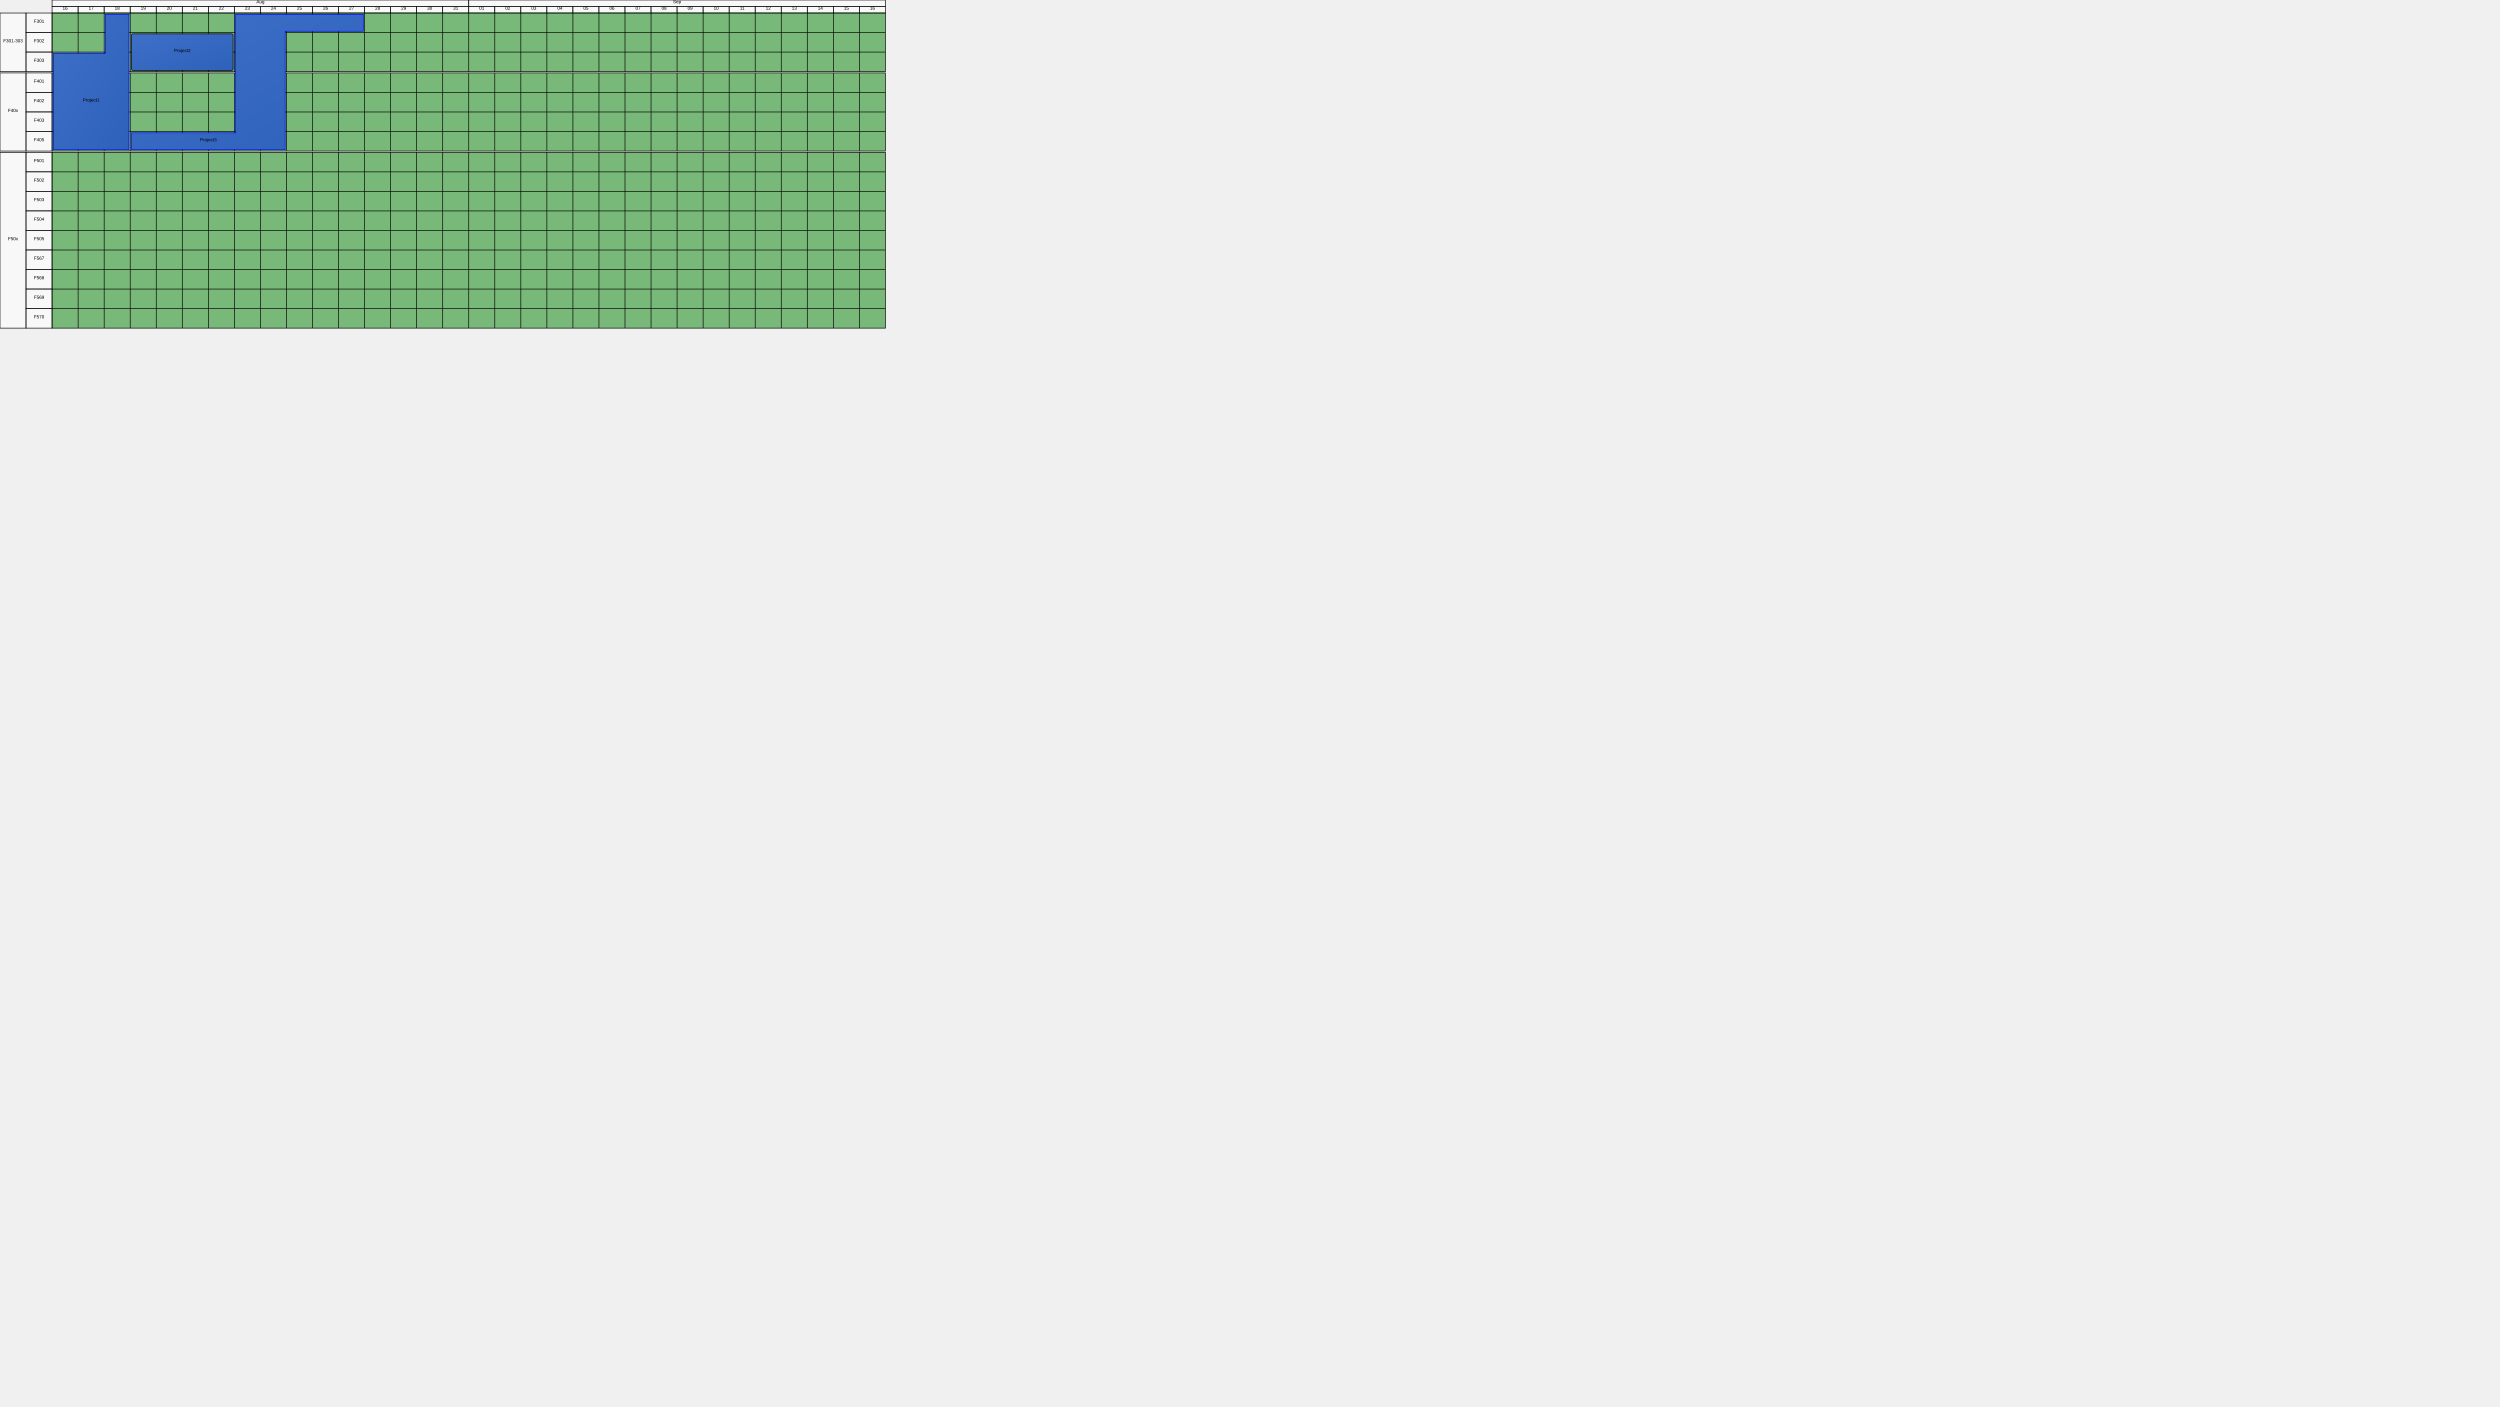
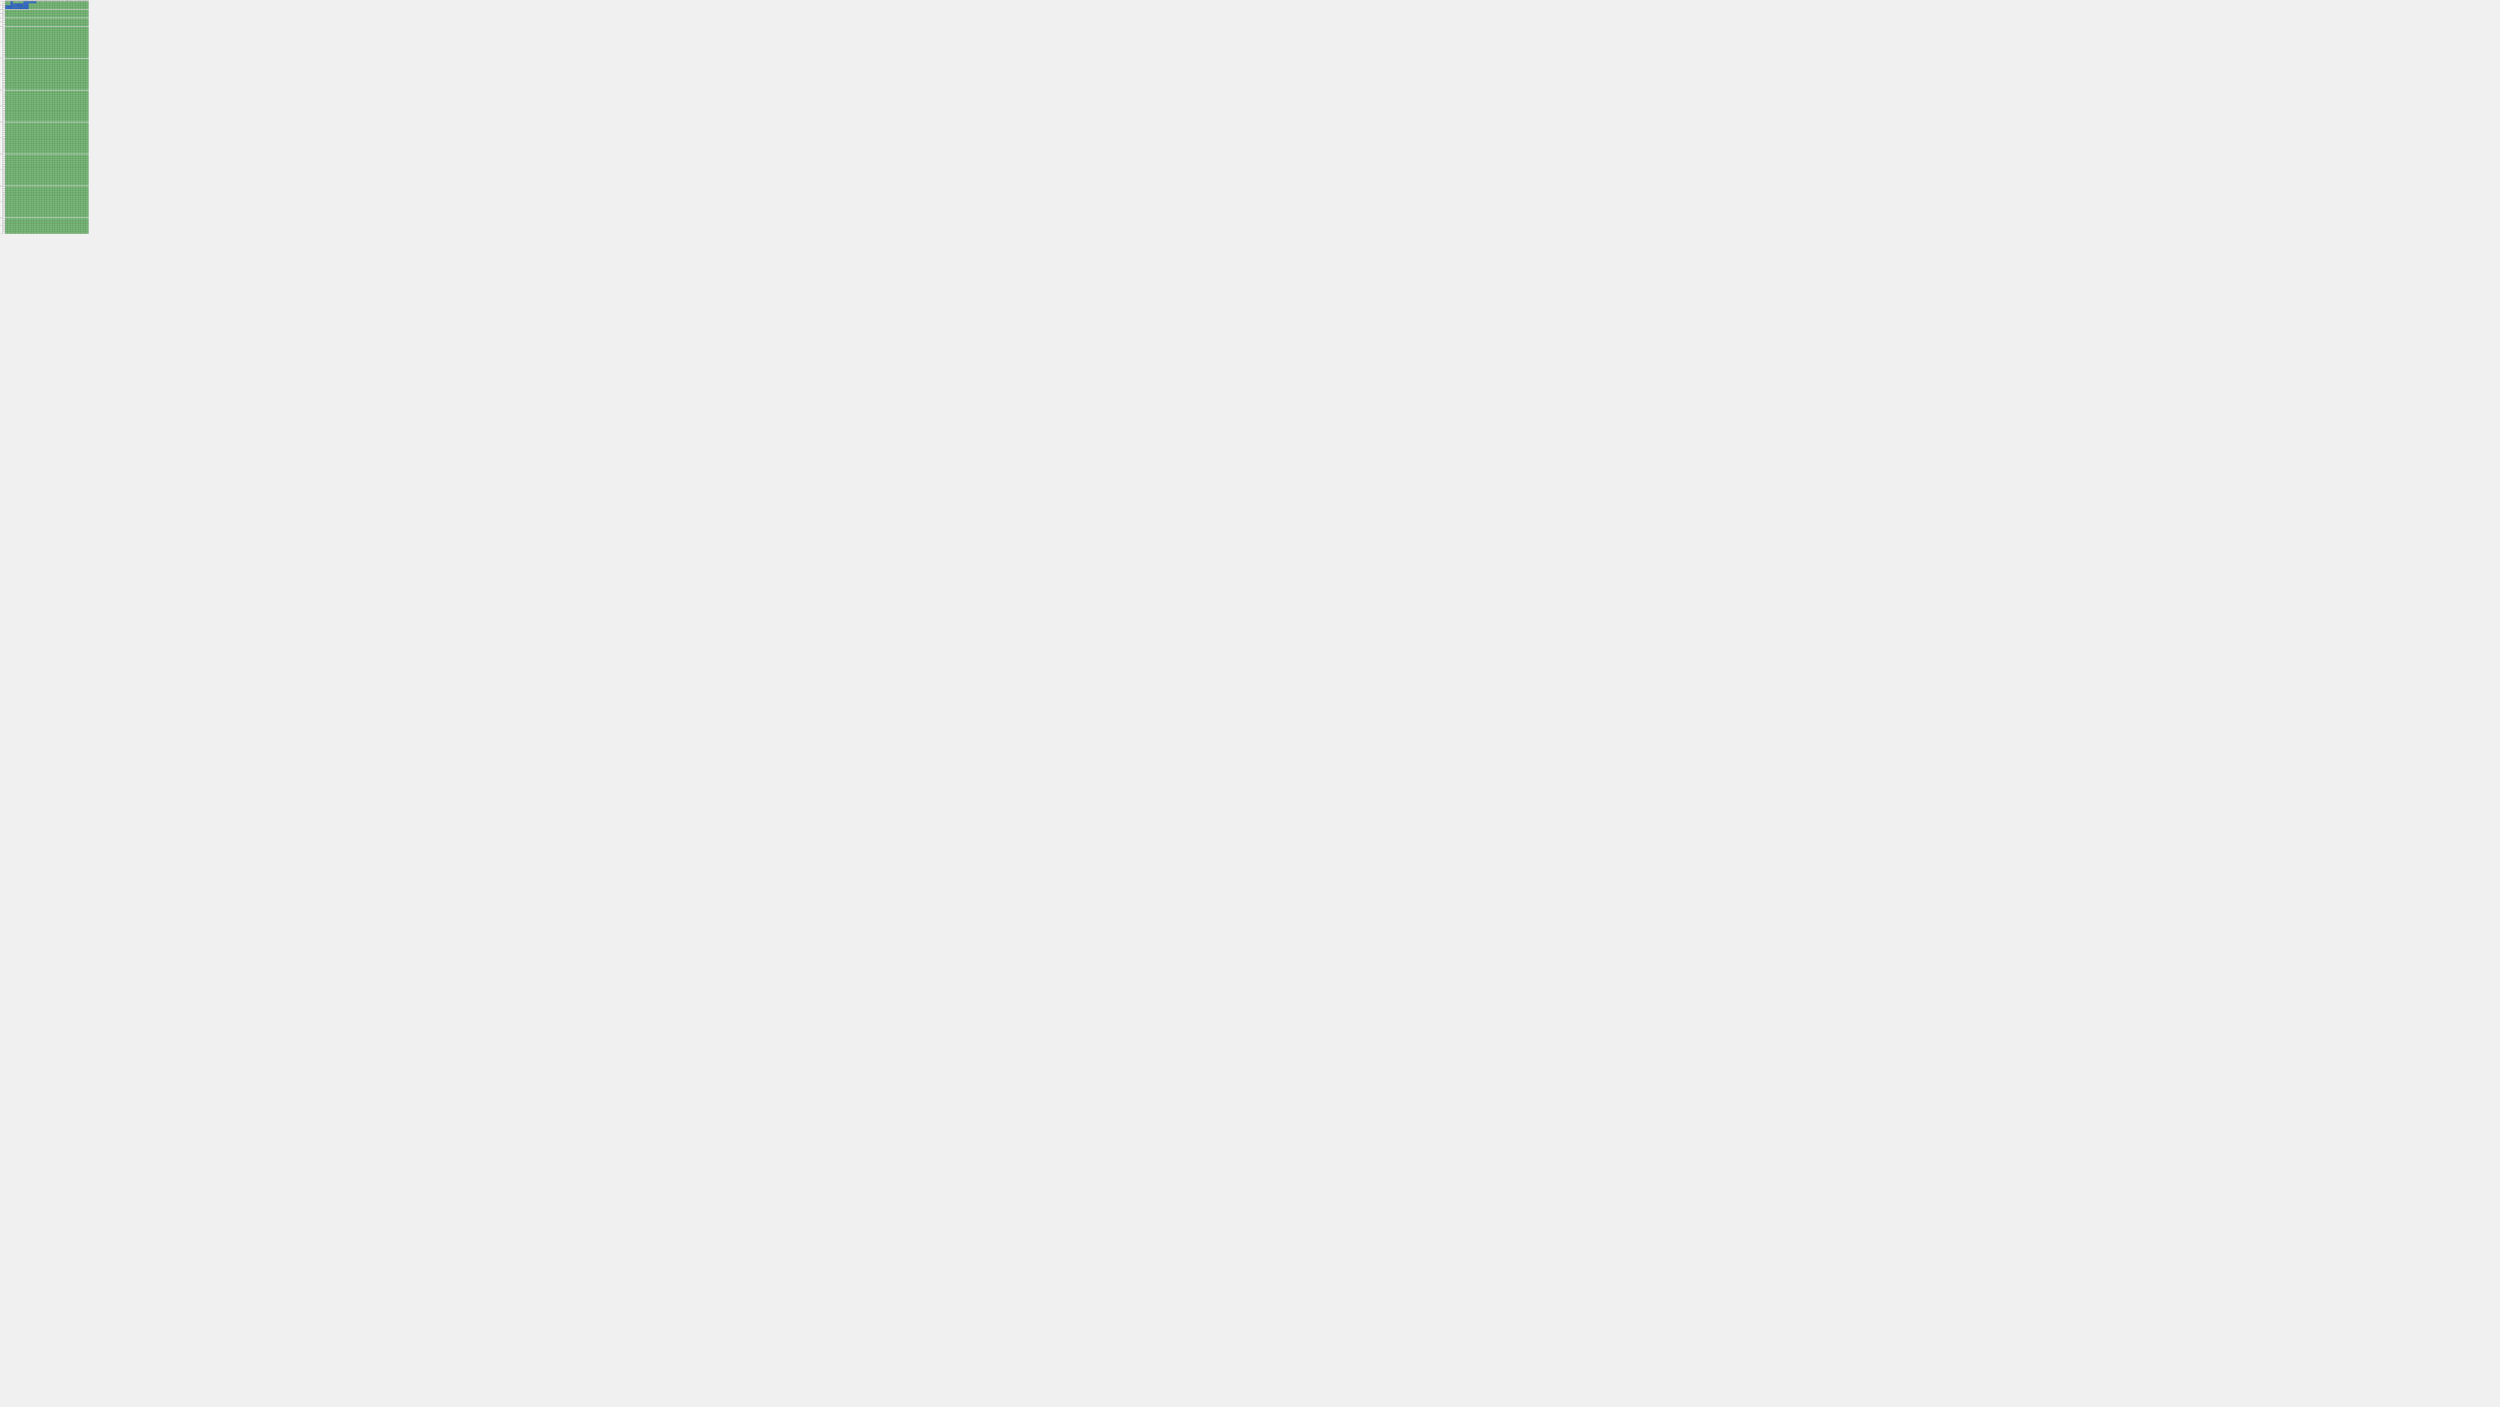
- <svg xmlns="http://www.w3.org/2000/svg" height="2160" preserveAspectRatio="xMidYMid meet" viewBox="0 0 3840 2160" width="3840">
+ <svg xmlns="http://www.w3.org/2000/svg" height="21600" preserveAspectRatio="xMidYMid meet" viewBox="0 0 38400 21600" width="38400">
  <defs>
    <style>

path{
    fill: green;
    stroke : black;
    stroke-width: 1;
    stroke-opacity : 1.0;
    fill-opacity : 0.5;
}

polygon{
    fill : green;
    stroke : blue;
    stroke-width : 1;
    stroke-opacity : 1.0;
    fill-opacity : 0.5;
}

rect{
    fill : white;
    stroke : black;
    stroke-width : 1;
    stroke-opacity : 1.0;
    fill-opacity : 0.5;
}

text{
    font-family : Arial;
-     font-size : 7px;
+     font-size : 10px;
    text-anchor : middle;
    fill : black;
    font-weight : normal;
    transform: translateY(0.3em);
}

.project{
    fill: url(#gradient_blue);
    fill-opacity : 1;
    rx:2px;
    ry:2px;
}

</style>
  </defs>
  <defs>
    <linearGradient id="gradient_blue" x1="0%" x2="100%" y1="0%" y2="100%">
      <stop offset="0%" style="stop-color:#6083CB;stop-opacity:1" />
      <stop offset="0%" style="stop-color:#3E70CA;stop-opacity:1" />
      <stop offset="100%" style="stop-color:#2E61BA;stop-opacity:1" />
    </linearGradient>
    <linearGradient id="gradient_rainbow" x1="0%" x2="100%" y1="0%" y2="0%">
      <stop offset="0%" stop-color="red" />
      <stop offset="14%" stop-color="orange" />
      <stop offset="28%" stop-color="yellow" />
      <stop offset="42%" stop-color="green" />
      <stop offset="56%" stop-color="blue" />
      <stop offset="70%" stop-color="indigo" />
      <stop offset="84%" stop-color="violet" />
      <stop offset="100%" stop-color="red" />
    </linearGradient>
    <radialGradient cx="50%" cy="50%" fx="50%" fy="50%" id="gradient2" r="50%">
      <stop offset="0%" style="stop-color:rgb(0,0,255);stop-opacity:1" />
      <stop offset="100%" style="stop-color:rgb(0,255,0);stop-opacity:1" />
    </radialGradient>
  </defs>
  <rect height="10" width="640" x="80" y="0" />
  <text x="400" y="5">
Aug
</text>
  <rect height="10" width="640" x="720" y="0" />
  <text x="1040" y="5">
Sep
</text>
  <rect height="10" width="40" x="80" y="10" />
  <text x="100" y="15">
16
</text>
  <rect height="10" width="40" x="120" y="10" />
  <text x="140" y="15">
17
</text>
  <rect height="10" width="40" x="160" y="10" />
  <text x="180" y="15">
18
</text>
  <rect height="10" width="40" x="200" y="10" />
  <text x="220" y="15">
19
</text>
  <rect height="10" width="40" x="240" y="10" />
  <text x="260" y="15">
20
</text>
  <rect height="10" width="40" x="280" y="10" />
  <text x="300" y="15">
21
</text>
  <rect height="10" width="40" x="320" y="10" />
  <text x="340" y="15">
22
</text>
  <rect height="10" width="40" x="360" y="10" />
  <text x="380" y="15">
23
</text>
  <rect height="10" width="40" x="400" y="10" />
  <text x="420" y="15">
24
</text>
  <rect height="10" width="40" x="440" y="10" />
  <text x="460" y="15">
25
</text>
  <rect height="10" width="40" x="480" y="10" />
  <text x="500" y="15">
26
</text>
  <rect height="10" width="40" x="520" y="10" />
  <text x="540" y="15">
27
</text>
  <rect height="10" width="40" x="560" y="10" />
  <text x="580" y="15">
28
</text>
  <rect height="10" width="40" x="600" y="10" />
  <text x="620" y="15">
29
</text>
  <rect height="10" width="40" x="640" y="10" />
  <text x="660" y="15">
30
</text>
  <rect height="10" width="40" x="680" y="10" />
  <text x="700" y="15">
31
</text>
  <rect height="10" width="40" x="720" y="10" />
  <text x="740" y="15">
01
</text>
  <rect height="10" width="40" x="760" y="10" />
  <text x="780" y="15">
02
</text>
  <rect height="10" width="40" x="800" y="10" />
  <text x="820" y="15">
03
</text>
  <rect height="10" width="40" x="840" y="10" />
  <text x="860" y="15">
04
</text>
  <rect height="10" width="40" x="880" y="10" />
  <text x="900" y="15">
05
</text>
  <rect height="10" width="40" x="920" y="10" />
  <text x="940" y="15">
06
</text>
  <rect height="10" width="40" x="960" y="10" />
  <text x="980" y="15">
07
</text>
  <rect height="10" width="40" x="1000" y="10" />
  <text x="1020" y="15">
08
</text>
  <rect height="10" width="40" x="1040" y="10" />
  <text x="1060" y="15">
09
</text>
  <rect height="10" width="40" x="1080" y="10" />
  <text x="1100" y="15">
10
</text>
  <rect height="10" width="40" x="1120" y="10" />
  <text x="1140" y="15">
11
</text>
  <rect height="10" width="40" x="1160" y="10" />
  <text x="1180" y="15">
12
</text>
  <rect height="10" width="40" x="1200" y="10" />
  <text x="1220" y="15">
13
</text>
  <rect height="10" width="40" x="1240" y="10" />
  <text x="1260" y="15">
14
</text>
  <rect height="10" width="40" x="1280" y="10" />
  <text x="1300" y="15">
15
</text>
  <rect height="10" width="40" x="1320" y="10" />
  <text x="1340" y="15">
16
</text>
-   <rect height="90" width="40" x="0" y="20" />
-   <text x="20" y="65">
- F301-303
- </text>
-   <rect height="120" width="40" x="0" y="112" />
-   <text x="20" y="172">
- F40x
- </text>
-   <rect height="270" width="40" x="0" y="234" />
-   <text x="20" y="369">
- F50x
+   <rect height="120" width="40" x="0" y="20" />
+   <text x="20" y="80">
+ CPU 64
+ </text>
+   <rect height="120" width="40" x="0" y="150" />
+   <text x="20" y="210">
+ GPU 64
+ </text>
+   <rect height="120" width="40" x="0" y="280" />
+   <text x="20" y="340">
+ GPU 64
+ </text>
+   <rect height="480" width="40" x="0" y="410" />
+   <text x="20" y="650">
+ CPU 
+ </text>
+   <rect height="480" width="40" x="0" y="900" />
+   <text x="20" y="1140">
+ CPU 
+ </text>
+   <rect height="480" width="40" x="0" y="1390" />
+   <text x="20" y="1630">
+ CPU 
+ </text>
+   <rect height="480" width="40" x="0" y="1880" />
+   <text x="20" y="2120">
+ CPU 
+ </text>
+   <rect height="480" width="40" x="0" y="2370" />
+   <text x="20" y="2610">
+ CPU 
+ </text>
+   <rect height="480" width="40" x="0" y="2860" />
+   <text x="20" y="3100">
+ CPU 
+ </text>
+   <rect height="240" width="40" x="0" y="3350" />
+   <text x="20" y="3470">
+ CPU 
</text>
  <rect height="30" width="40" x="40" y="20" />
  <text x="60" y="35">
- F301
+ F283
</text>
  <rect height="30" width="40" x="40" y="50" />
  <text x="60" y="65">
- F302
+ F284
</text>
  <rect height="30" width="40" x="40" y="80" />
  <text x="60" y="95">
+ F285
+ </text>
+   <rect height="30" width="40" x="40" y="110" />
+   <text x="60" y="125">
+ F286
+ </text>
+   <rect height="30" width="40" x="40" y="150" />
+   <text x="60" y="165">
+ F319
+ </text>
+   <rect height="30" width="40" x="40" y="180" />
+   <text x="60" y="195">
+ F320
+ </text>
+   <rect height="30" width="40" x="40" y="210" />
+   <text x="60" y="225">
+ F321
+ </text>
+   <rect height="30" width="40" x="40" y="240" />
+   <text x="60" y="255">
+ F322
+ </text>
+   <rect height="30" width="40" x="40" y="280" />
+   <text x="60" y="295">
+ F413
+ </text>
+   <rect height="30" width="40" x="40" y="310" />
+   <text x="60" y="325">
+ F414
+ </text>
+   <rect height="30" width="40" x="40" y="340" />
+   <text x="60" y="355">
+ F415
+ </text>
+   <rect height="30" width="40" x="40" y="370" />
+   <text x="60" y="385">
+ F416
+ </text>
+   <rect height="30" width="40" x="40" y="410" />
+   <text x="60" y="425">
F303
</text>
-   <rect height="30" width="40" x="40" y="112" />
-   <text x="60" y="127">
+   <rect height="30" width="40" x="40" y="440" />
+   <text x="60" y="455">
+ F304
+ </text>
+   <rect height="30" width="40" x="40" y="470" />
+   <text x="60" y="485">
+ F305
+ </text>
+   <rect height="30" width="40" x="40" y="500" />
+   <text x="60" y="515">
+ F306
+ </text>
+   <rect height="30" width="40" x="40" y="530" />
+   <text x="60" y="545">
+ F307
+ </text>
+   <rect height="30" width="40" x="40" y="560" />
+   <text x="60" y="575">
+ F308
+ </text>
+   <rect height="30" width="40" x="40" y="590" />
+   <text x="60" y="605">
+ F309
+ </text>
+   <rect height="30" width="40" x="40" y="620" />
+   <text x="60" y="635">
+ F310
+ </text>
+   <rect height="30" width="40" x="40" y="650" />
+   <text x="60" y="665">
+ F311
+ </text>
+   <rect height="30" width="40" x="40" y="680" />
+   <text x="60" y="695">
+ F312
+ </text>
+   <rect height="30" width="40" x="40" y="710" />
+   <text x="60" y="725">
+ F313
+ </text>
+   <rect height="30" width="40" x="40" y="740" />
+   <text x="60" y="755">
+ F314
+ </text>
+   <rect height="30" width="40" x="40" y="770" />
+   <text x="60" y="785">
+ F315
+ </text>
+   <rect height="30" width="40" x="40" y="800" />
+   <text x="60" y="815">
+ F316
+ </text>
+   <rect height="30" width="40" x="40" y="830" />
+   <text x="60" y="845">
+ F317
+ </text>
+   <rect height="30" width="40" x="40" y="860" />
+   <text x="60" y="875">
+ F318
+ </text>
+   <rect height="30" width="40" x="40" y="900" />
+   <text x="60" y="915">
+ F324
+ </text>
+   <rect height="30" width="40" x="40" y="930" />
+   <text x="60" y="945">
+ F325
+ </text>
+   <rect height="30" width="40" x="40" y="960" />
+   <text x="60" y="975">
+ F326
+ </text>
+   <rect height="30" width="40" x="40" y="990" />
+   <text x="60" y="1005">
+ F327
+ </text>
+   <rect height="30" width="40" x="40" y="1020" />
+   <text x="60" y="1035">
+ F328
+ </text>
+   <rect height="30" width="40" x="40" y="1050" />
+   <text x="60" y="1065">
+ F329
+ </text>
+   <rect height="30" width="40" x="40" y="1080" />
+   <text x="60" y="1095">
+ F330
+ </text>
+   <rect height="30" width="40" x="40" y="1110" />
+   <text x="60" y="1125">
+ F331
+ </text>
+   <rect height="30" width="40" x="40" y="1140" />
+   <text x="60" y="1155">
+ F332
+ </text>
+   <rect height="30" width="40" x="40" y="1170" />
+   <text x="60" y="1185">
+ F333
+ </text>
+   <rect height="30" width="40" x="40" y="1200" />
+   <text x="60" y="1215">
+ F334
+ </text>
+   <rect height="30" width="40" x="40" y="1230" />
+   <text x="60" y="1245">
+ F335
+ </text>
+   <rect height="30" width="40" x="40" y="1260" />
+   <text x="60" y="1275">
+ F336
+ </text>
+   <rect height="30" width="40" x="40" y="1290" />
+   <text x="60" y="1305">
+ F337
+ </text>
+   <rect height="30" width="40" x="40" y="1320" />
+   <text x="60" y="1335">
+ F338
+ </text>
+   <rect height="30" width="40" x="40" y="1350" />
+   <text x="60" y="1365">
+ F339
+ </text>
+   <rect height="30" width="40" x="40" y="1390" />
+   <text x="60" y="1405">
+ F340
+ </text>
+   <rect height="30" width="40" x="40" y="1420" />
+   <text x="60" y="1435">
+ F341
+ </text>
+   <rect height="30" width="40" x="40" y="1450" />
+   <text x="60" y="1465">
+ F342
+ </text>
+   <rect height="30" width="40" x="40" y="1480" />
+   <text x="60" y="1495">
+ F343
+ </text>
+   <rect height="30" width="40" x="40" y="1510" />
+   <text x="60" y="1525">
+ F344
+ </text>
+   <rect height="30" width="40" x="40" y="1540" />
+   <text x="60" y="1555">
+ F345
+ </text>
+   <rect height="30" width="40" x="40" y="1570" />
+   <text x="60" y="1585">
+ F346
+ </text>
+   <rect height="30" width="40" x="40" y="1600" />
+   <text x="60" y="1615">
+ F347
+ </text>
+   <rect height="30" width="40" x="40" y="1630" />
+   <text x="60" y="1645">
+ F348
+ </text>
+   <rect height="30" width="40" x="40" y="1660" />
+   <text x="60" y="1675">
+ F349
+ </text>
+   <rect height="30" width="40" x="40" y="1690" />
+   <text x="60" y="1705">
+ F350
+ </text>
+   <rect height="30" width="40" x="40" y="1720" />
+   <text x="60" y="1735">
+ F351
+ </text>
+   <rect height="30" width="40" x="40" y="1750" />
+   <text x="60" y="1765">
+ F352
+ </text>
+   <rect height="30" width="40" x="40" y="1780" />
+   <text x="60" y="1795">
+ F353
+ </text>
+   <rect height="30" width="40" x="40" y="1810" />
+   <text x="60" y="1825">
+ F354
+ </text>
+   <rect height="30" width="40" x="40" y="1840" />
+   <text x="60" y="1855">
+ F355
+ </text>
+   <rect height="30" width="40" x="40" y="1880" />
+   <text x="60" y="1895">
+ F356
+ </text>
+   <rect height="30" width="40" x="40" y="1910" />
+   <text x="60" y="1925">
+ F357
+ </text>
+   <rect height="30" width="40" x="40" y="1940" />
+   <text x="60" y="1955">
+ F358
+ </text>
+   <rect height="30" width="40" x="40" y="1970" />
+   <text x="60" y="1985">
+ F359
+ </text>
+   <rect height="30" width="40" x="40" y="2000" />
+   <text x="60" y="2015">
+ F360
+ </text>
+   <rect height="30" width="40" x="40" y="2030" />
+   <text x="60" y="2045">
+ F361
+ </text>
+   <rect height="30" width="40" x="40" y="2060" />
+   <text x="60" y="2075">
+ F362
+ </text>
+   <rect height="30" width="40" x="40" y="2090" />
+   <text x="60" y="2105">
+ F363
+ </text>
+   <rect height="30" width="40" x="40" y="2120" />
+   <text x="60" y="2135">
+ F364
+ </text>
+   <rect height="30" width="40" x="40" y="2150" />
+   <text x="60" y="2165">
+ F365
+ </text>
+   <rect height="30" width="40" x="40" y="2180" />
+   <text x="60" y="2195">
+ F366
+ </text>
+   <rect height="30" width="40" x="40" y="2210" />
+   <text x="60" y="2225">
+ F367
+ </text>
+   <rect height="30" width="40" x="40" y="2240" />
+   <text x="60" y="2255">
+ F368
+ </text>
+   <rect height="30" width="40" x="40" y="2270" />
+   <text x="60" y="2285">
+ F369
+ </text>
+   <rect height="30" width="40" x="40" y="2300" />
+   <text x="60" y="2315">
+ F370
+ </text>
+   <rect height="30" width="40" x="40" y="2330" />
+   <text x="60" y="2345">
+ F371
+ </text>
+   <rect height="30" width="40" x="40" y="2370" />
+   <text x="60" y="2385">
+ F373
+ </text>
+   <rect height="30" width="40" x="40" y="2400" />
+   <text x="60" y="2415">
+ F374
+ </text>
+   <rect height="30" width="40" x="40" y="2430" />
+   <text x="60" y="2445">
+ F375
+ </text>
+   <rect height="30" width="40" x="40" y="2460" />
+   <text x="60" y="2475">
+ F376
+ </text>
+   <rect height="30" width="40" x="40" y="2490" />
+   <text x="60" y="2505">
+ F377
+ </text>
+   <rect height="30" width="40" x="40" y="2520" />
+   <text x="60" y="2535">
+ F378
+ </text>
+   <rect height="30" width="40" x="40" y="2550" />
+   <text x="60" y="2565">
+ F379
+ </text>
+   <rect height="30" width="40" x="40" y="2580" />
+   <text x="60" y="2595">
+ F380
+ </text>
+   <rect height="30" width="40" x="40" y="2610" />
+   <text x="60" y="2625">
+ F381
+ </text>
+   <rect height="30" width="40" x="40" y="2640" />
+   <text x="60" y="2655">
+ F382
+ </text>
+   <rect height="30" width="40" x="40" y="2670" />
+   <text x="60" y="2685">
+ F383
+ </text>
+   <rect height="30" width="40" x="40" y="2700" />
+   <text x="60" y="2715">
+ F384
+ </text>
+   <rect height="30" width="40" x="40" y="2730" />
+   <text x="60" y="2745">
+ F385
+ </text>
+   <rect height="30" width="40" x="40" y="2760" />
+   <text x="60" y="2775">
+ F386
+ </text>
+   <rect height="30" width="40" x="40" y="2790" />
+   <text x="60" y="2805">
+ F387
+ </text>
+   <rect height="30" width="40" x="40" y="2820" />
+   <text x="60" y="2835">
+ F388
+ </text>
+   <rect height="30" width="40" x="40" y="2860" />
+   <text x="60" y="2875">
+ F389
+ </text>
+   <rect height="30" width="40" x="40" y="2890" />
+   <text x="60" y="2905">
+ F390
+ </text>
+   <rect height="30" width="40" x="40" y="2920" />
+   <text x="60" y="2935">
+ F391
+ </text>
+   <rect height="30" width="40" x="40" y="2950" />
+   <text x="60" y="2965">
+ F392
+ </text>
+   <rect height="30" width="40" x="40" y="2980" />
+   <text x="60" y="2995">
+ F393
+ </text>
+   <rect height="30" width="40" x="40" y="3010" />
+   <text x="60" y="3025">
+ F394
+ </text>
+   <rect height="30" width="40" x="40" y="3040" />
+   <text x="60" y="3055">
+ F395
+ </text>
+   <rect height="30" width="40" x="40" y="3070" />
+   <text x="60" y="3085">
+ F396
+ </text>
+   <rect height="30" width="40" x="40" y="3100" />
+   <text x="60" y="3115">
+ F397
+ </text>
+   <rect height="30" width="40" x="40" y="3130" />
+   <text x="60" y="3145">
+ F398
+ </text>
+   <rect height="30" width="40" x="40" y="3160" />
+   <text x="60" y="3175">
+ F399
+ </text>
+   <rect height="30" width="40" x="40" y="3190" />
+   <text x="60" y="3205">
+ F400
+ </text>
+   <rect height="30" width="40" x="40" y="3220" />
+   <text x="60" y="3235">
F401
</text>
-   <rect height="30" width="40" x="40" y="142" />
-   <text x="60" y="157">
+   <rect height="30" width="40" x="40" y="3250" />
+   <text x="60" y="3265">
F402
</text>
-   <rect height="30" width="40" x="40" y="172" />
-   <text x="60" y="187">
+   <rect height="30" width="40" x="40" y="3280" />
+   <text x="60" y="3295">
F403
</text>
-   <rect height="30" width="40" x="40" y="202" />
-   <text x="60" y="217">
+   <rect height="30" width="40" x="40" y="3310" />
+   <text x="60" y="3325">
+ F404
+ </text>
+   <rect height="30" width="40" x="40" y="3350" />
+   <text x="60" y="3365">
F405
</text>
-   <rect height="30" width="40" x="40" y="234" />
-   <text x="60" y="249">
- F501
- </text>
-   <rect height="30" width="40" x="40" y="264" />
-   <text x="60" y="279">
- F502
- </text>
-   <rect height="30" width="40" x="40" y="294" />
-   <text x="60" y="309">
- F503
- </text>
-   <rect height="30" width="40" x="40" y="324" />
-   <text x="60" y="339">
- F504
- </text>
-   <rect height="30" width="40" x="40" y="354" />
-   <text x="60" y="369">
- F505
- </text>
-   <rect height="30" width="40" x="40" y="384" />
-   <text x="60" y="399">
- F567
- </text>
-   <rect height="30" width="40" x="40" y="414" />
-   <text x="60" y="429">
- F568
- </text>
-   <rect height="30" width="40" x="40" y="444" />
-   <text x="60" y="459">
- F569
- </text>
-   <rect height="30" width="40" x="40" y="474" />
-   <text x="60" y="489">
- F570
- </text>
-   <path d="M80,20 H1360 V110 H80 V20 Z  M120,20 V110  M160,20 V110  M200,20 V110  M240,20 V110  M280,20 V110  M320,20 V110  M360,20 V110  M400,20 V110  M440,20 V110  M480,20 V110  M520,20 V110  M560,20 V110  M600,20 V110  M640,20 V110  M680,20 V110  M720,20 V110  M760,20 V110  M800,20 V110  M840,20 V110  M880,20 V110  M920,20 V110  M960,20 V110  M1000,20 V110  M1040,20 V110  M1080,20 V110  M1120,20 V110  M1160,20 V110  M1200,20 V110  M1240,20 V110  M1280,20 V110  M1320,20 V110  M80,50 H1360  M80,80 H1360  " />
-   <path d="M80,112 H1360 V232 H80 V112 Z  M120,112 V232  M160,112 V232  M200,112 V232  M240,112 V232  M280,112 V232  M320,112 V232  M360,112 V232  M400,112 V232  M440,112 V232  M480,112 V232  M520,112 V232  M560,112 V232  M600,112 V232  M640,112 V232  M680,112 V232  M720,112 V232  M760,112 V232  M800,112 V232  M840,112 V232  M880,112 V232  M920,112 V232  M960,112 V232  M1000,112 V232  M1040,112 V232  M1080,112 V232  M1120,112 V232  M1160,112 V232  M1200,112 V232  M1240,112 V232  M1280,112 V232  M1320,112 V232  M80,142 H1360  M80,172 H1360  M80,202 H1360  " />
-   <path d="M80,234 H1360 V504 H80 V234 Z  M120,234 V504  M160,234 V504  M200,234 V504  M240,234 V504  M280,234 V504  M320,234 V504  M360,234 V504  M400,234 V504  M440,234 V504  M480,234 V504  M520,234 V504  M560,234 V504  M600,234 V504  M640,234 V504  M680,234 V504  M720,234 V504  M760,234 V504  M800,234 V504  M840,234 V504  M880,234 V504  M920,234 V504  M960,234 V504  M1000,234 V504  M1040,234 V504  M1080,234 V504  M1120,234 V504  M1160,234 V504  M1200,234 V504  M1240,234 V504  M1280,234 V504  M1320,234 V504  M80,264 H1360  M80,294 H1360  M80,324 H1360  M80,354 H1360  M80,384 H1360  M80,414 H1360  M80,444 H1360  M80,474 H1360  " />
-   <polygon class="project" points="82,82 82,230 198,230 198,22 162,22 162,82 " />
-   <text id="project_001_0" x="140" y="156">
+   <rect height="30" width="40" x="40" y="3380" />
+   <text x="60" y="3395">
+ F406
+ </text>
+   <rect height="30" width="40" x="40" y="3410" />
+   <text x="60" y="3425">
+ F407
+ </text>
+   <rect height="30" width="40" x="40" y="3440" />
+   <text x="60" y="3455">
+ F408
+ </text>
+   <rect height="30" width="40" x="40" y="3470" />
+   <text x="60" y="3485">
+ F409
+ </text>
+   <rect height="30" width="40" x="40" y="3500" />
+   <text x="60" y="3515">
+ F410
+ </text>
+   <rect height="30" width="40" x="40" y="3530" />
+   <text x="60" y="3545">
+ F411
+ </text>
+   <rect height="30" width="40" x="40" y="3560" />
+   <text x="60" y="3575">
+ F412
+ </text>
+   <path d="M80,20 H1360 V140 H80 V20 Z  M120,20 V140  M160,20 V140  M200,20 V140  M240,20 V140  M280,20 V140  M320,20 V140  M360,20 V140  M400,20 V140  M440,20 V140  M480,20 V140  M520,20 V140  M560,20 V140  M600,20 V140  M640,20 V140  M680,20 V140  M720,20 V140  M760,20 V140  M800,20 V140  M840,20 V140  M880,20 V140  M920,20 V140  M960,20 V140  M1000,20 V140  M1040,20 V140  M1080,20 V140  M1120,20 V140  M1160,20 V140  M1200,20 V140  M1240,20 V140  M1280,20 V140  M1320,20 V140  M80,50 H1360  M80,80 H1360  M80,110 H1360  " />
+   <path d="M80,150 H1360 V270 H80 V150 Z  M120,150 V270  M160,150 V270  M200,150 V270  M240,150 V270  M280,150 V270  M320,150 V270  M360,150 V270  M400,150 V270  M440,150 V270  M480,150 V270  M520,150 V270  M560,150 V270  M600,150 V270  M640,150 V270  M680,150 V270  M720,150 V270  M760,150 V270  M800,150 V270  M840,150 V270  M880,150 V270  M920,150 V270  M960,150 V270  M1000,150 V270  M1040,150 V270  M1080,150 V270  M1120,150 V270  M1160,150 V270  M1200,150 V270  M1240,150 V270  M1280,150 V270  M1320,150 V270  M80,180 H1360  M80,210 H1360  M80,240 H1360  " />
+   <path d="M80,280 H1360 V400 H80 V280 Z  M120,280 V400  M160,280 V400  M200,280 V400  M240,280 V400  M280,280 V400  M320,280 V400  M360,280 V400  M400,280 V400  M440,280 V400  M480,280 V400  M520,280 V400  M560,280 V400  M600,280 V400  M640,280 V400  M680,280 V400  M720,280 V400  M760,280 V400  M800,280 V400  M840,280 V400  M880,280 V400  M920,280 V400  M960,280 V400  M1000,280 V400  M1040,280 V400  M1080,280 V400  M1120,280 V400  M1160,280 V400  M1200,280 V400  M1240,280 V400  M1280,280 V400  M1320,280 V400  M80,310 H1360  M80,340 H1360  M80,370 H1360  " />
+   <path d="M80,410 H1360 V890 H80 V410 Z  M120,410 V890  M160,410 V890  M200,410 V890  M240,410 V890  M280,410 V890  M320,410 V890  M360,410 V890  M400,410 V890  M440,410 V890  M480,410 V890  M520,410 V890  M560,410 V890  M600,410 V890  M640,410 V890  M680,410 V890  M720,410 V890  M760,410 V890  M800,410 V890  M840,410 V890  M880,410 V890  M920,410 V890  M960,410 V890  M1000,410 V890  M1040,410 V890  M1080,410 V890  M1120,410 V890  M1160,410 V890  M1200,410 V890  M1240,410 V890  M1280,410 V890  M1320,410 V890  M80,440 H1360  M80,470 H1360  M80,500 H1360  M80,530 H1360  M80,560 H1360  M80,590 H1360  M80,620 H1360  M80,650 H1360  M80,680 H1360  M80,710 H1360  M80,740 H1360  M80,770 H1360  M80,800 H1360  M80,830 H1360  M80,860 H1360  " />
+   <path d="M80,900 H1360 V1380 H80 V900 Z  M120,900 V1380  M160,900 V1380  M200,900 V1380  M240,900 V1380  M280,900 V1380  M320,900 V1380  M360,900 V1380  M400,900 V1380  M440,900 V1380  M480,900 V1380  M520,900 V1380  M560,900 V1380  M600,900 V1380  M640,900 V1380  M680,900 V1380  M720,900 V1380  M760,900 V1380  M800,900 V1380  M840,900 V1380  M880,900 V1380  M920,900 V1380  M960,900 V1380  M1000,900 V1380  M1040,900 V1380  M1080,900 V1380  M1120,900 V1380  M1160,900 V1380  M1200,900 V1380  M1240,900 V1380  M1280,900 V1380  M1320,900 V1380  M80,930 H1360  M80,960 H1360  M80,990 H1360  M80,1020 H1360  M80,1050 H1360  M80,1080 H1360  M80,1110 H1360  M80,1140 H1360  M80,1170 H1360  M80,1200 H1360  M80,1230 H1360  M80,1260 H1360  M80,1290 H1360  M80,1320 H1360  M80,1350 H1360  " />
+   <path d="M80,1390 H1360 V1870 H80 V1390 Z  M120,1390 V1870  M160,1390 V1870  M200,1390 V1870  M240,1390 V1870  M280,1390 V1870  M320,1390 V1870  M360,1390 V1870  M400,1390 V1870  M440,1390 V1870  M480,1390 V1870  M520,1390 V1870  M560,1390 V1870  M600,1390 V1870  M640,1390 V1870  M680,1390 V1870  M720,1390 V1870  M760,1390 V1870  M800,1390 V1870  M840,1390 V1870  M880,1390 V1870  M920,1390 V1870  M960,1390 V1870  M1000,1390 V1870  M1040,1390 V1870  M1080,1390 V1870  M1120,1390 V1870  M1160,1390 V1870  M1200,1390 V1870  M1240,1390 V1870  M1280,1390 V1870  M1320,1390 V1870  M80,1420 H1360  M80,1450 H1360  M80,1480 H1360  M80,1510 H1360  M80,1540 H1360  M80,1570 H1360  M80,1600 H1360  M80,1630 H1360  M80,1660 H1360  M80,1690 H1360  M80,1720 H1360  M80,1750 H1360  M80,1780 H1360  M80,1810 H1360  M80,1840 H1360  " />
+   <path d="M80,1880 H1360 V2360 H80 V1880 Z  M120,1880 V2360  M160,1880 V2360  M200,1880 V2360  M240,1880 V2360  M280,1880 V2360  M320,1880 V2360  M360,1880 V2360  M400,1880 V2360  M440,1880 V2360  M480,1880 V2360  M520,1880 V2360  M560,1880 V2360  M600,1880 V2360  M640,1880 V2360  M680,1880 V2360  M720,1880 V2360  M760,1880 V2360  M800,1880 V2360  M840,1880 V2360  M880,1880 V2360  M920,1880 V2360  M960,1880 V2360  M1000,1880 V2360  M1040,1880 V2360  M1080,1880 V2360  M1120,1880 V2360  M1160,1880 V2360  M1200,1880 V2360  M1240,1880 V2360  M1280,1880 V2360  M1320,1880 V2360  M80,1910 H1360  M80,1940 H1360  M80,1970 H1360  M80,2000 H1360  M80,2030 H1360  M80,2060 H1360  M80,2090 H1360  M80,2120 H1360  M80,2150 H1360  M80,2180 H1360  M80,2210 H1360  M80,2240 H1360  M80,2270 H1360  M80,2300 H1360  M80,2330 H1360  " />
+   <path d="M80,2370 H1360 V2850 H80 V2370 Z  M120,2370 V2850  M160,2370 V2850  M200,2370 V2850  M240,2370 V2850  M280,2370 V2850  M320,2370 V2850  M360,2370 V2850  M400,2370 V2850  M440,2370 V2850  M480,2370 V2850  M520,2370 V2850  M560,2370 V2850  M600,2370 V2850  M640,2370 V2850  M680,2370 V2850  M720,2370 V2850  M760,2370 V2850  M800,2370 V2850  M840,2370 V2850  M880,2370 V2850  M920,2370 V2850  M960,2370 V2850  M1000,2370 V2850  M1040,2370 V2850  M1080,2370 V2850  M1120,2370 V2850  M1160,2370 V2850  M1200,2370 V2850  M1240,2370 V2850  M1280,2370 V2850  M1320,2370 V2850  M80,2400 H1360  M80,2430 H1360  M80,2460 H1360  M80,2490 H1360  M80,2520 H1360  M80,2550 H1360  M80,2580 H1360  M80,2610 H1360  M80,2640 H1360  M80,2670 H1360  M80,2700 H1360  M80,2730 H1360  M80,2760 H1360  M80,2790 H1360  M80,2820 H1360  " />
+   <path d="M80,2860 H1360 V3340 H80 V2860 Z  M120,2860 V3340  M160,2860 V3340  M200,2860 V3340  M240,2860 V3340  M280,2860 V3340  M320,2860 V3340  M360,2860 V3340  M400,2860 V3340  M440,2860 V3340  M480,2860 V3340  M520,2860 V3340  M560,2860 V3340  M600,2860 V3340  M640,2860 V3340  M680,2860 V3340  M720,2860 V3340  M760,2860 V3340  M800,2860 V3340  M840,2860 V3340  M880,2860 V3340  M920,2860 V3340  M960,2860 V3340  M1000,2860 V3340  M1040,2860 V3340  M1080,2860 V3340  M1120,2860 V3340  M1160,2860 V3340  M1200,2860 V3340  M1240,2860 V3340  M1280,2860 V3340  M1320,2860 V3340  M80,2890 H1360  M80,2920 H1360  M80,2950 H1360  M80,2980 H1360  M80,3010 H1360  M80,3040 H1360  M80,3070 H1360  M80,3100 H1360  M80,3130 H1360  M80,3160 H1360  M80,3190 H1360  M80,3220 H1360  M80,3250 H1360  M80,3280 H1360  M80,3310 H1360  " />
+   <path d="M80,3350 H1360 V3590 H80 V3350 Z  M120,3350 V3590  M160,3350 V3590  M200,3350 V3590  M240,3350 V3590  M280,3350 V3590  M320,3350 V3590  M360,3350 V3590  M400,3350 V3590  M440,3350 V3590  M480,3350 V3590  M520,3350 V3590  M560,3350 V3590  M600,3350 V3590  M640,3350 V3590  M680,3350 V3590  M720,3350 V3590  M760,3350 V3590  M800,3350 V3590  M840,3350 V3590  M880,3350 V3590  M920,3350 V3590  M960,3350 V3590  M1000,3350 V3590  M1040,3350 V3590  M1080,3350 V3590  M1120,3350 V3590  M1160,3350 V3590  M1200,3350 V3590  M1240,3350 V3590  M1280,3350 V3590  M1320,3350 V3590  M80,3380 H1360  M80,3410 H1360  M80,3440 H1360  M80,3470 H1360  M80,3500 H1360  M80,3530 H1360  M80,3560 H1360  " />
+   <polygon class="project" points="82,82 82,138 198,138 198,22 162,22 162,82 " />
+   <text id="project_001_0" x="140" y="110">
Project1
</text>
  <rect class="project" height="56" width="156" x="202" y="52" />
  <text id="project_002_0" x="280" y="80">
Project2
</text>
-   <polygon class="project" points="202,204 202,230 438,230 438,48 558,48 558,22 362,22 362,204 " />
-   <text id="project_003_0" x="320" y="217">
+   <polygon class="project" points="202,112 202,138 438,138 438,48 558,48 558,22 362,22 362,112 " />
+   <text id="project_003_0" x="320" y="125">
Project3
</text>
</svg>
